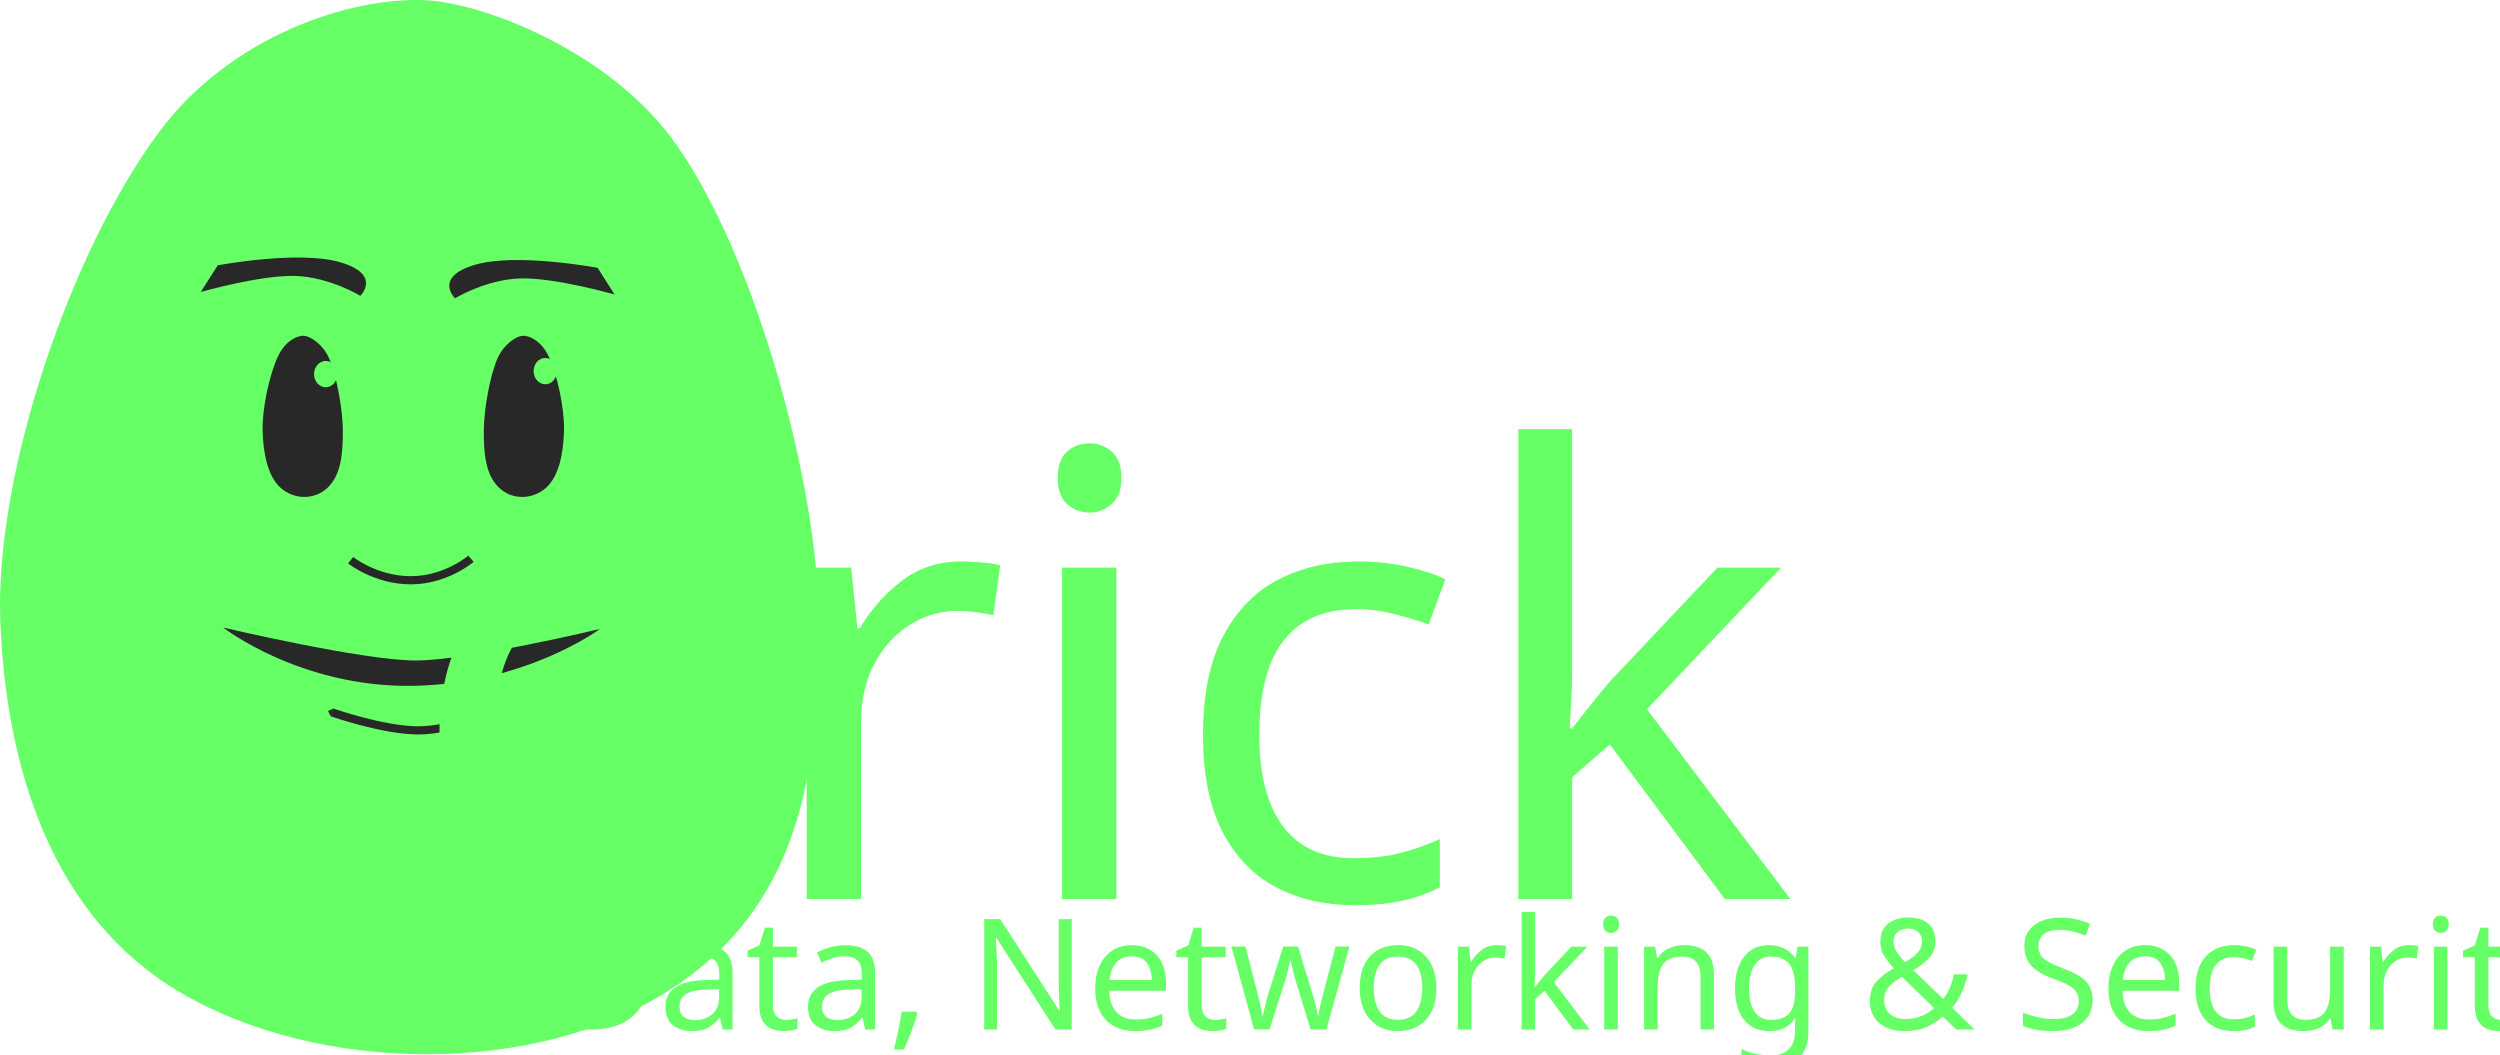
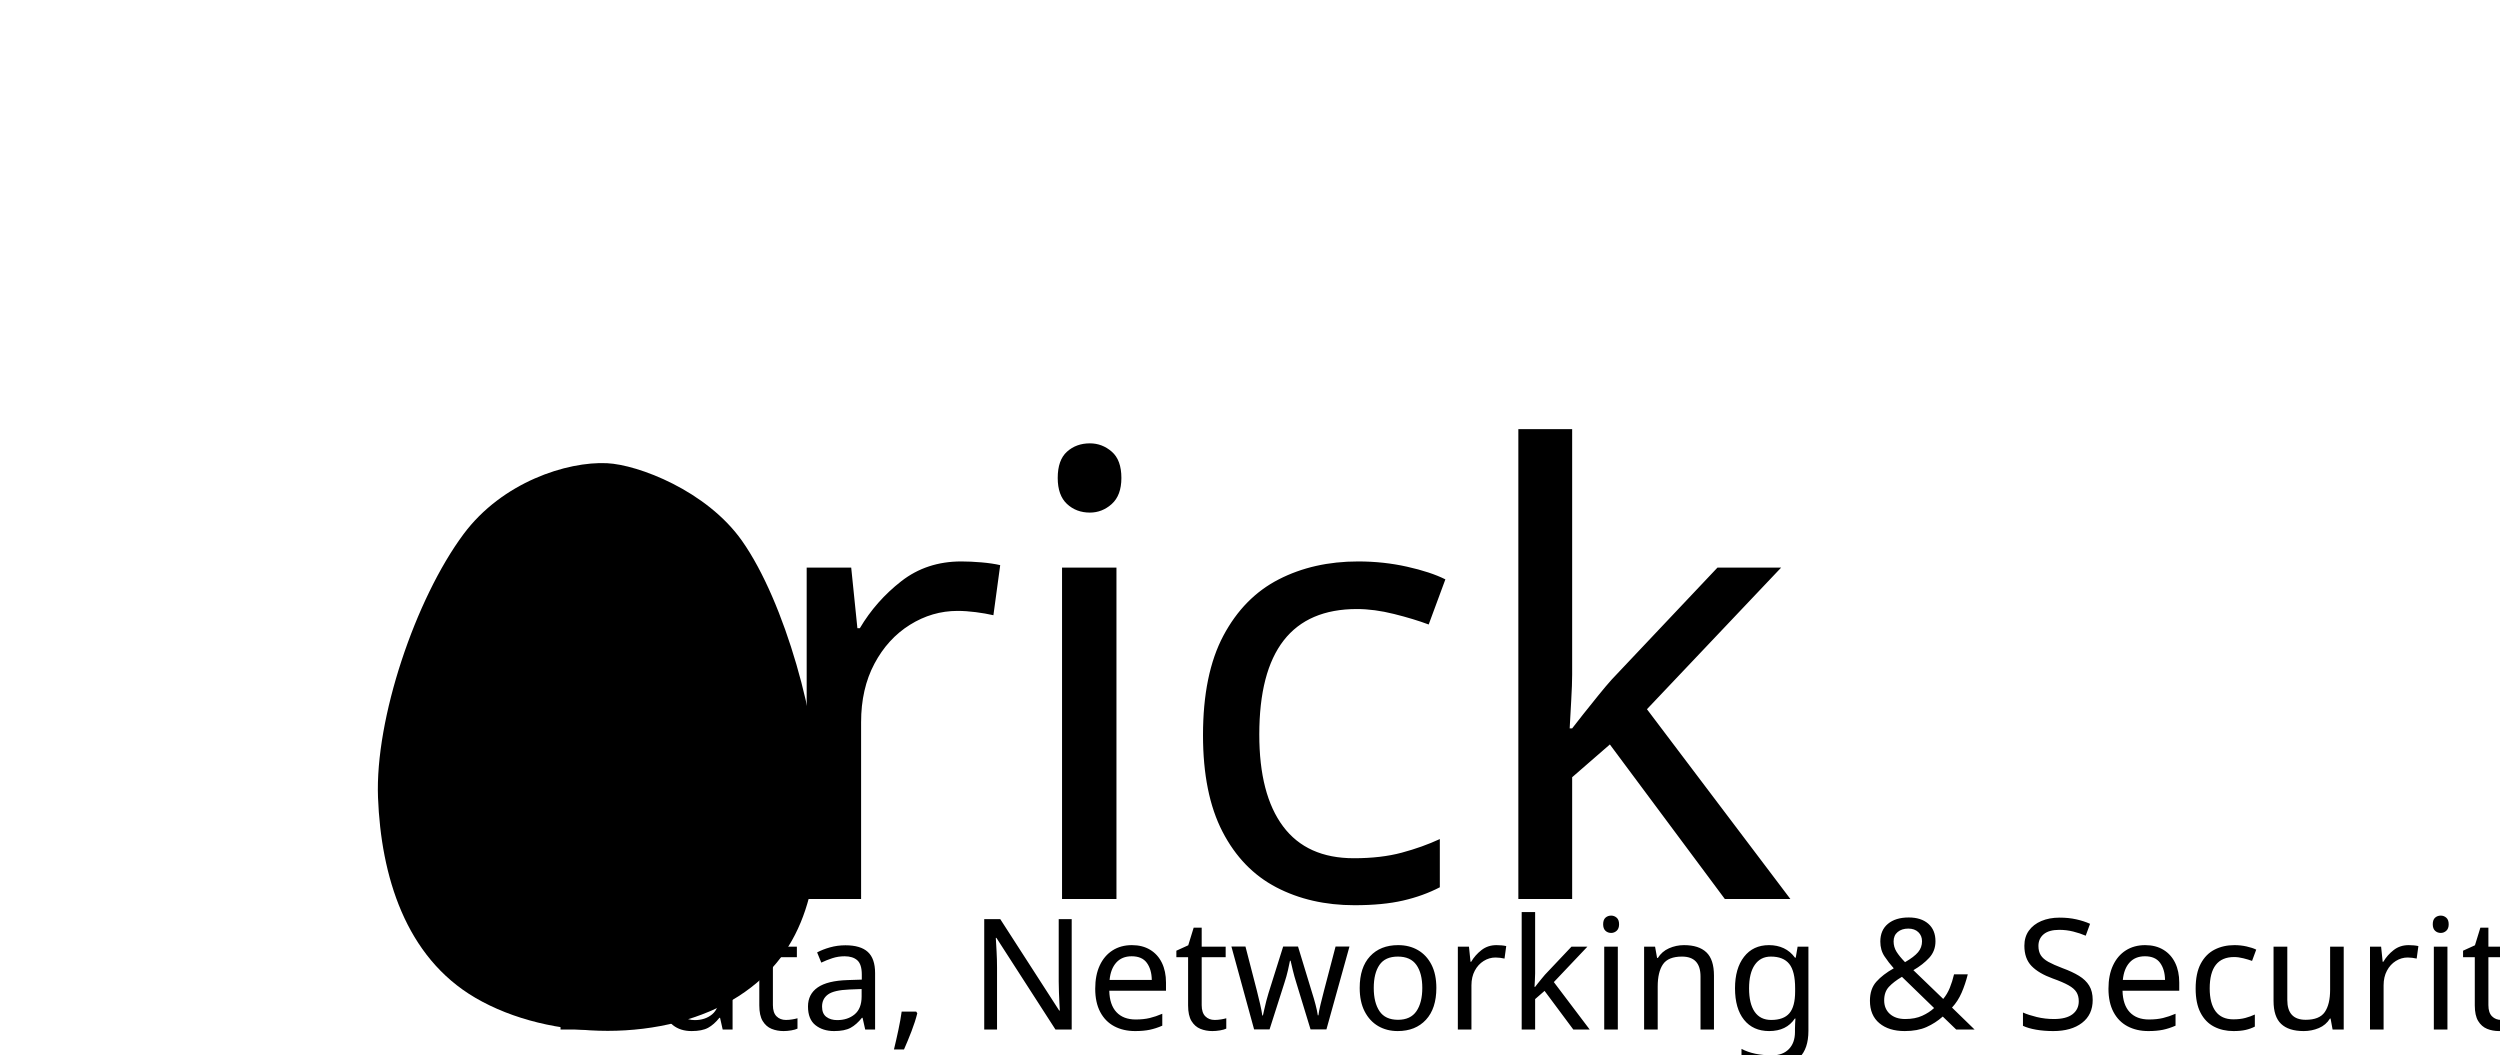
<svg xmlns="http://www.w3.org/2000/svg" version="1.1" id="svg1" width="1528.18" height="644.444" viewBox="0 0 1528.18 644.444">
  <defs id="defs1">
    <marker markerWidth="0.525" markerHeight="1" refX="0" refY="0" orient="auto-start-reverse" id="marker1" viewBox="0 0 0.525 1" style="overflow:visible" preserveAspectRatio="xMidYMid">
      <path style="fill:context-stroke;stroke-linecap:butt" d="M 0,-1 1,0 0,1 -0.05,0 Z" transform="scale(0.5)" id="path1" />
    </marker>
    <marker markerWidth="0.525" markerHeight="1" refX="0" refY="0" orient="auto-start-reverse" id="CapTriangle" viewBox="0 0 0.525 1" style="overflow:visible" preserveAspectRatio="xMidYMid">
      <path style="fill:context-stroke;stroke-linecap:butt" d="M 0,-1 1,0 0,1 -0.05,0 Z" transform="scale(0.5)" id="path61" />
    </marker>
  </defs>
  <g id="layer1" style="display:inline" transform="translate(-349.6261,-321.2451)">
-     <g id="g2" transform="translate(17.51348,17.51348)" style="fill:#66ff66;fill-opacity:1">
-       <path style="fill:#66ff66;fill-opacity:1;stroke-width:0;stroke-linecap:round" d="m 429.262,384.53 c 43.904,-59.162 117.599,-82.802 162.901,-80.667 35.358,1.666 113.119,31.207 153.204,88 48.906,69.291 86.897,208.201 87.268,291.501 0.408,91.578 -11.04,174.006 -91.147,225.5 -82.324,52.919 -213.959,51.299 -298.652,1.833 C 363.15,864.156 335.723,771.855 332.297,683.364 328.828,593.774 374.798,457.921 429.262,384.53 Z" id="path2" />
-       <path style="mix-blend-mode:normal;fill:#282828;fill-opacity:1;stroke:none;stroke-width:0.296;stroke-linecap:round;stroke-dasharray:none;stroke-opacity:1" d="m 502.142,521.333 c 4.304,-9.043 11.528,-12.657 15.969,-12.33 3.466,0.255 11.089,4.77 15.018,13.451 4.794,10.592 8.518,31.825 8.555,44.558 0.04,13.998 -1.082,26.598 -8.935,34.469 -8.07,8.089 -20.974,7.841 -29.276,0.28 -7.811,-7.114 -10.5,-21.223 -10.836,-34.749 -0.34,-13.694 4.166,-34.46 9.505,-45.679 z" id="path2-8" />
-       <path style="fill:#282828;fill-opacity:1;stroke:none;stroke-width:0.296;stroke-linecap:round;stroke-dasharray:none;stroke-opacity:1" d="m 667.378,521.332 c -4.304,-9.043 -11.528,-12.657 -15.969,-12.33 -3.466,0.255 -11.089,4.77 -15.018,13.451 -4.794,10.592 -8.518,31.825 -8.555,44.558 -0.04,13.998 1.082,26.598 8.935,34.469 8.07,8.089 20.974,7.841 29.276,0.28 7.811,-7.114 10.5,-21.223 10.836,-34.749 0.34,-13.694 -4.166,-34.46 -9.505,-45.679 z" id="path2-8-1" />
-       <path style="fill:#282828;fill-opacity:1;stroke:none;stroke-width:0.445;stroke-linecap:round;stroke-dasharray:none;stroke-opacity:1" d="m 454.831,482.201 10.357,-16.275 c 0,0 49.661,-9.388 75.077,-1.837 25.416,7.551 12.114,20.461 12.114,20.461 0,0 -18.639,-11.382 -39.555,-12.135 -20.915,-0.753 -57.993,9.787 -57.993,9.787 z" id="path3" />
-       <path style="display:inline;fill:#282828;fill-opacity:1;stroke:none;stroke-width:0.445;stroke-linecap:round;stroke-dasharray:none;stroke-opacity:1" d="m 707.777,483.73 -10.357,-16.276 c 0,0 -49.661,-9.388 -75.077,-1.837 -25.416,7.551 -12.114,20.461 -12.114,20.461 0,0 18.639,-11.382 39.555,-12.135 20.915,-0.753 57.993,9.787 57.993,9.787 z" id="path3-2" />
-       <path style="fill:none;fill-opacity:1;stroke:#282828;stroke-width:5;stroke-linecap:butt;stroke-dasharray:none;stroke-opacity:1" d="m 546.446,646.169 c 0,0 15.288,12.259 36.778,12.259 21.49,0 36.778,-13.135 36.778,-13.135" id="path4" />
-       <path style="display:inline;fill:none;fill-opacity:1;stroke:#282828;stroke-width:5;stroke-linecap:butt;stroke-dasharray:none;stroke-opacity:1;marker-start:url(#CapTriangle);marker-end:url(#marker1)" d="m 534.996,739.177 c 0,0 31.387,11.021 52.877,11.021 21.49,0 52.877,-13.135 52.877,-13.135" id="path4-2" />
-       <path style="fill:#282828;fill-opacity:1;stroke:none;stroke-width:5;stroke-linecap:round;stroke-dasharray:none;stroke-opacity:1" d="m 468.511,687.326 c 0,0 85.044,20.053 117.34,20.14 32.296,0.087 112.962,-19.265 112.962,-19.265 0,0 -44.814,33.449 -113.838,34.752 -69.024,1.304 -116.465,-35.628 -116.465,-35.628 z" id="path6" />
-       <ellipse style="fill:#66ff66;fill-opacity:1;stroke:none;stroke-width:5;stroke-linecap:round;stroke-opacity:1" id="path5" cx="531.21" cy="532.413" rx="7.121" ry="8.05" />
-       <ellipse style="display:inline;fill:#66ff66;fill-opacity:1;stroke:none;stroke-width:5;stroke-linecap:round;stroke-opacity:1" id="path5-1" cx="665.431" cy="530.573" rx="7.121" ry="8.05" />
+     <g id="g2" transform="matrix(0.5385594,0,0,0.5385594,401.7301,440.7346)" style="fill:currentColor;fill-opacity:1">
+       <path style="fill:currentColor;fill-opacity:1;stroke-width:0;stroke-linecap:round" d="m 429.262,384.53 c 43.904,-59.162 117.599,-82.802 162.901,-80.667 35.358,1.666 113.119,31.207 153.204,88 48.906,69.291 86.897,208.201 87.268,291.501 0.408,91.578 -11.04,174.006 -91.147,225.5 -82.324,52.919 -213.959,51.299 -298.652,1.833 C 363.15,864.156 335.723,771.855 332.297,683.364 328.828,593.774 374.798,457.921 429.262,384.53 Z" id="path2" />
+       <path style="mix-blend-mode:normal;fill:currentColor;fill-opacity:1;stroke:none;stroke-width:0.296;stroke-linecap:round;stroke-dasharray:none;stroke-opacity:1" d="m 502.142,521.333 c 4.304,-9.043 11.528,-12.657 15.969,-12.33 3.466,0.255 11.089,4.77 15.018,13.451 4.794,10.592 8.518,31.825 8.555,44.558 0.04,13.998 -1.082,26.598 -8.935,34.469 -8.07,8.089 -20.974,7.841 -29.276,0.28 -7.811,-7.114 -10.5,-21.223 -10.836,-34.749 -0.34,-13.694 4.166,-34.46 9.505,-45.679 z" id="path2-8" />
+       <path style="fill:currentColor;fill-opacity:1;stroke:none;stroke-width:0.296;stroke-linecap:round;stroke-dasharray:none;stroke-opacity:1" d="m 667.378,521.332 c -4.304,-9.043 -11.528,-12.657 -15.969,-12.33 -3.466,0.255 -11.089,4.77 -15.018,13.451 -4.794,10.592 -8.518,31.825 -8.555,44.558 -0.04,13.998 1.082,26.598 8.935,34.469 8.07,8.089 20.974,7.841 29.276,0.28 7.811,-7.114 10.5,-21.223 10.836,-34.749 0.34,-13.694 -4.166,-34.46 -9.505,-45.679 z" id="path2-8-1" />
+       <path style="fill:currentColor;fill-opacity:1;stroke:none;stroke-width:0.445;stroke-linecap:round;stroke-dasharray:none;stroke-opacity:1" d="m 454.831,482.201 10.357,-16.275 c 0,0 49.661,-9.388 75.077,-1.837 25.416,7.551 12.114,20.461 12.114,20.461 0,0 -18.639,-11.382 -39.555,-12.135 -20.915,-0.753 -57.993,9.787 -57.993,9.787 z" id="path3" />
+       <path style="display:inline;fill:currentColor;fill-opacity:1;stroke:none;stroke-width:0.445;stroke-linecap:round;stroke-dasharray:none;stroke-opacity:1" d="m 707.777,483.73 -10.357,-16.276 c 0,0 -49.661,-9.388 -75.077,-1.837 -25.416,7.551 -12.114,20.461 -12.114,20.461 0,0 18.639,-11.382 39.555,-12.135 20.915,-0.753 57.993,9.787 57.993,9.787 z" id="path3-2" />
+       <path style="fill:currentColor;fill-opacity:1;stroke-width:5;stroke-linecap:butt;stroke-dasharray:none;stroke-opacity:1" d="m 546.446,646.169 c 0,0 15.288,12.259 36.778,12.259 21.49,0 36.778,-13.135 36.778,-13.135" id="path4" />
+       <path style="display:inline;fill:currentColor;fill-opacity:1;stroke-width:5;stroke-linecap:butt;stroke-dasharray:none;stroke-opacity:1;marker-start:url(#CapTriangle);marker-end:url(#marker1)" d="m 534.996,739.177 c 0,0 31.387,11.021 52.877,11.021 21.49,0 52.877,-13.135 52.877,-13.135" id="path4-2" />
+       <path style="fill:currentColor;fill-opacity:1;stroke:none;stroke-width:5;stroke-linecap:round;stroke-dasharray:none;stroke-opacity:1" d="m 468.511,687.326 c 0,0 85.044,20.053 117.34,20.14 32.296,0.087 112.962,-19.265 112.962,-19.265 0,0 -44.814,33.449 -113.838,34.752 -69.024,1.304 -116.465,-35.628 -116.465,-35.628 z" id="path6" />
+       <ellipse style="fill:currentColor;fill-opacity:1;stroke:none;stroke-width:5;stroke-linecap:round;stroke-opacity:1" id="path5" cx="531.21" cy="532.413" rx="7.121" ry="8.05" />
+       <ellipse style="display:inline;fill:currentColor;fill-opacity:1;stroke:none;stroke-width:5;stroke-linecap:round;stroke-opacity:1" id="path5-1" cx="665.431" cy="530.573" rx="7.121" ry="8.05" />
    </g>
-     <text xml:space="preserve" style="font-style:normal;font-variant:normal;font-weight:normal;font-stretch:normal;font-size:377.953px;line-height:1;font-family:Bitwise;-inkscape-font-specification:'Bitwise, Normal';font-variant-ligatures:normal;font-variant-caps:normal;font-variant-numeric:normal;font-variant-east-asian:normal;text-align:center;writing-mode:lr-tb;direction:ltr;text-anchor:middle;fill:#66ff66;fill-opacity:1;stroke:none;stroke-width:5;stroke-linecap:round;stroke-dasharray:none;stroke-opacity:1" x="1268.111" y="870.799" id="text7">
-       <tspan id="tspan7" x="1268.111" y="870.799" style="font-style:normal;font-variant:normal;font-weight:normal;font-stretch:normal;font-size:377.953px;font-family:Bitwise;-inkscape-font-specification:'Bitwise, Normal';font-variant-ligatures:normal;font-variant-caps:normal;font-variant-numeric:normal;font-variant-east-asian:normal;fill:#66ff66;fill-opacity:1;stroke:none;stroke-opacity:1">erick</tspan>
+     <text xml:space="preserve" style="font-style:normal;font-variant:normal;font-weight:normal;font-stretch:normal;font-size:377.953px;line-height:1;font-family:Bitwise;-inkscape-font-specification:'Bitwise, Normal';font-variant-ligatures:normal;font-variant-caps:normal;font-variant-numeric:normal;font-variant-east-asian:normal;text-align:center;writing-mode:lr-tb;direction:ltr;text-anchor:middle;fill:currentColor;fill-opacity:1;stroke:none;stroke-width:5;stroke-linecap:round;stroke-dasharray:none;stroke-opacity:1" x="1268.111" y="870.799" id="text7">
+       <tspan id="tspan7" x="1268.111" y="870.799" style="font-style:normal;font-variant:normal;font-weight:normal;font-stretch:normal;font-size:377.953px;font-family:Bitwise;-inkscape-font-specification:'Bitwise, Normal';font-variant-ligatures:normal;font-variant-caps:normal;font-variant-numeric:normal;font-variant-east-asian:normal;fill:currentColor;fill-opacity:1;stroke:none;stroke-opacity:1">erick</tspan>
    </text>
-     <text xml:space="preserve" style="font-style:normal;font-variant:normal;font-weight:normal;font-stretch:normal;font-size:94.488px;line-height:1;font-family:VT323;-inkscape-font-specification:'VT323, @wght=400';font-variant-ligatures:normal;font-variant-caps:normal;font-variant-numeric:normal;font-variant-east-asian:normal;font-variation-settings:'wght' 400;text-align:center;writing-mode:lr-tb;direction:ltr;text-anchor:middle;display:inline;fill:#66ff66;fill-opacity:1;stroke:none;stroke-width:5;stroke-linecap:round;stroke-dasharray:none;stroke-opacity:1" x="1370.971" y="950.571" id="text7-67">
-       <tspan id="tspan7-89" x="1370.971" y="950.571" style="font-style:normal;font-variant:normal;font-weight:normal;font-stretch:normal;font-size:94.488px;font-family:VT323;-inkscape-font-specification:'VT323, @wght=400';font-variant-ligatures:normal;font-variant-caps:normal;font-variant-numeric:normal;font-variant-east-asian:normal;font-variation-settings:'wght' 400;fill:#66ff66;fill-opacity:1;stroke:none;stroke-opacity:1">Data, Networking &amp; Security</tspan>
+     <text xml:space="preserve" style="font-style:normal;font-variant:normal;font-weight:normal;font-stretch:normal;font-size:94.488px;line-height:1;font-family:VT323;-inkscape-font-specification:'VT323, @wght=400';font-variant-ligatures:normal;font-variant-caps:normal;font-variant-numeric:normal;font-variant-east-asian:normal;font-variation-settings:'wght' 400;text-align:center;writing-mode:lr-tb;direction:ltr;text-anchor:middle;display:inline;fill:currentColor;fill-opacity:1;stroke:none;stroke-width:5;stroke-linecap:round;stroke-dasharray:none;stroke-opacity:1" x="1370.971" y="950.571" id="text7-67">
+       <tspan id="tspan7-89" x="1370.971" y="950.571" style="font-style:normal;font-variant:normal;font-weight:normal;font-stretch:normal;font-size:94.488px;font-family:VT323;-inkscape-font-specification:'VT323, @wght=400';font-variant-ligatures:normal;font-variant-caps:normal;font-variant-numeric:normal;font-variant-east-asian:normal;font-variation-settings:'wght' 400;fill:currentColor;fill-opacity:1;stroke:none;stroke-opacity:1">Data, Networking &amp; Security</tspan>
    </text>
  </g>
</svg>
